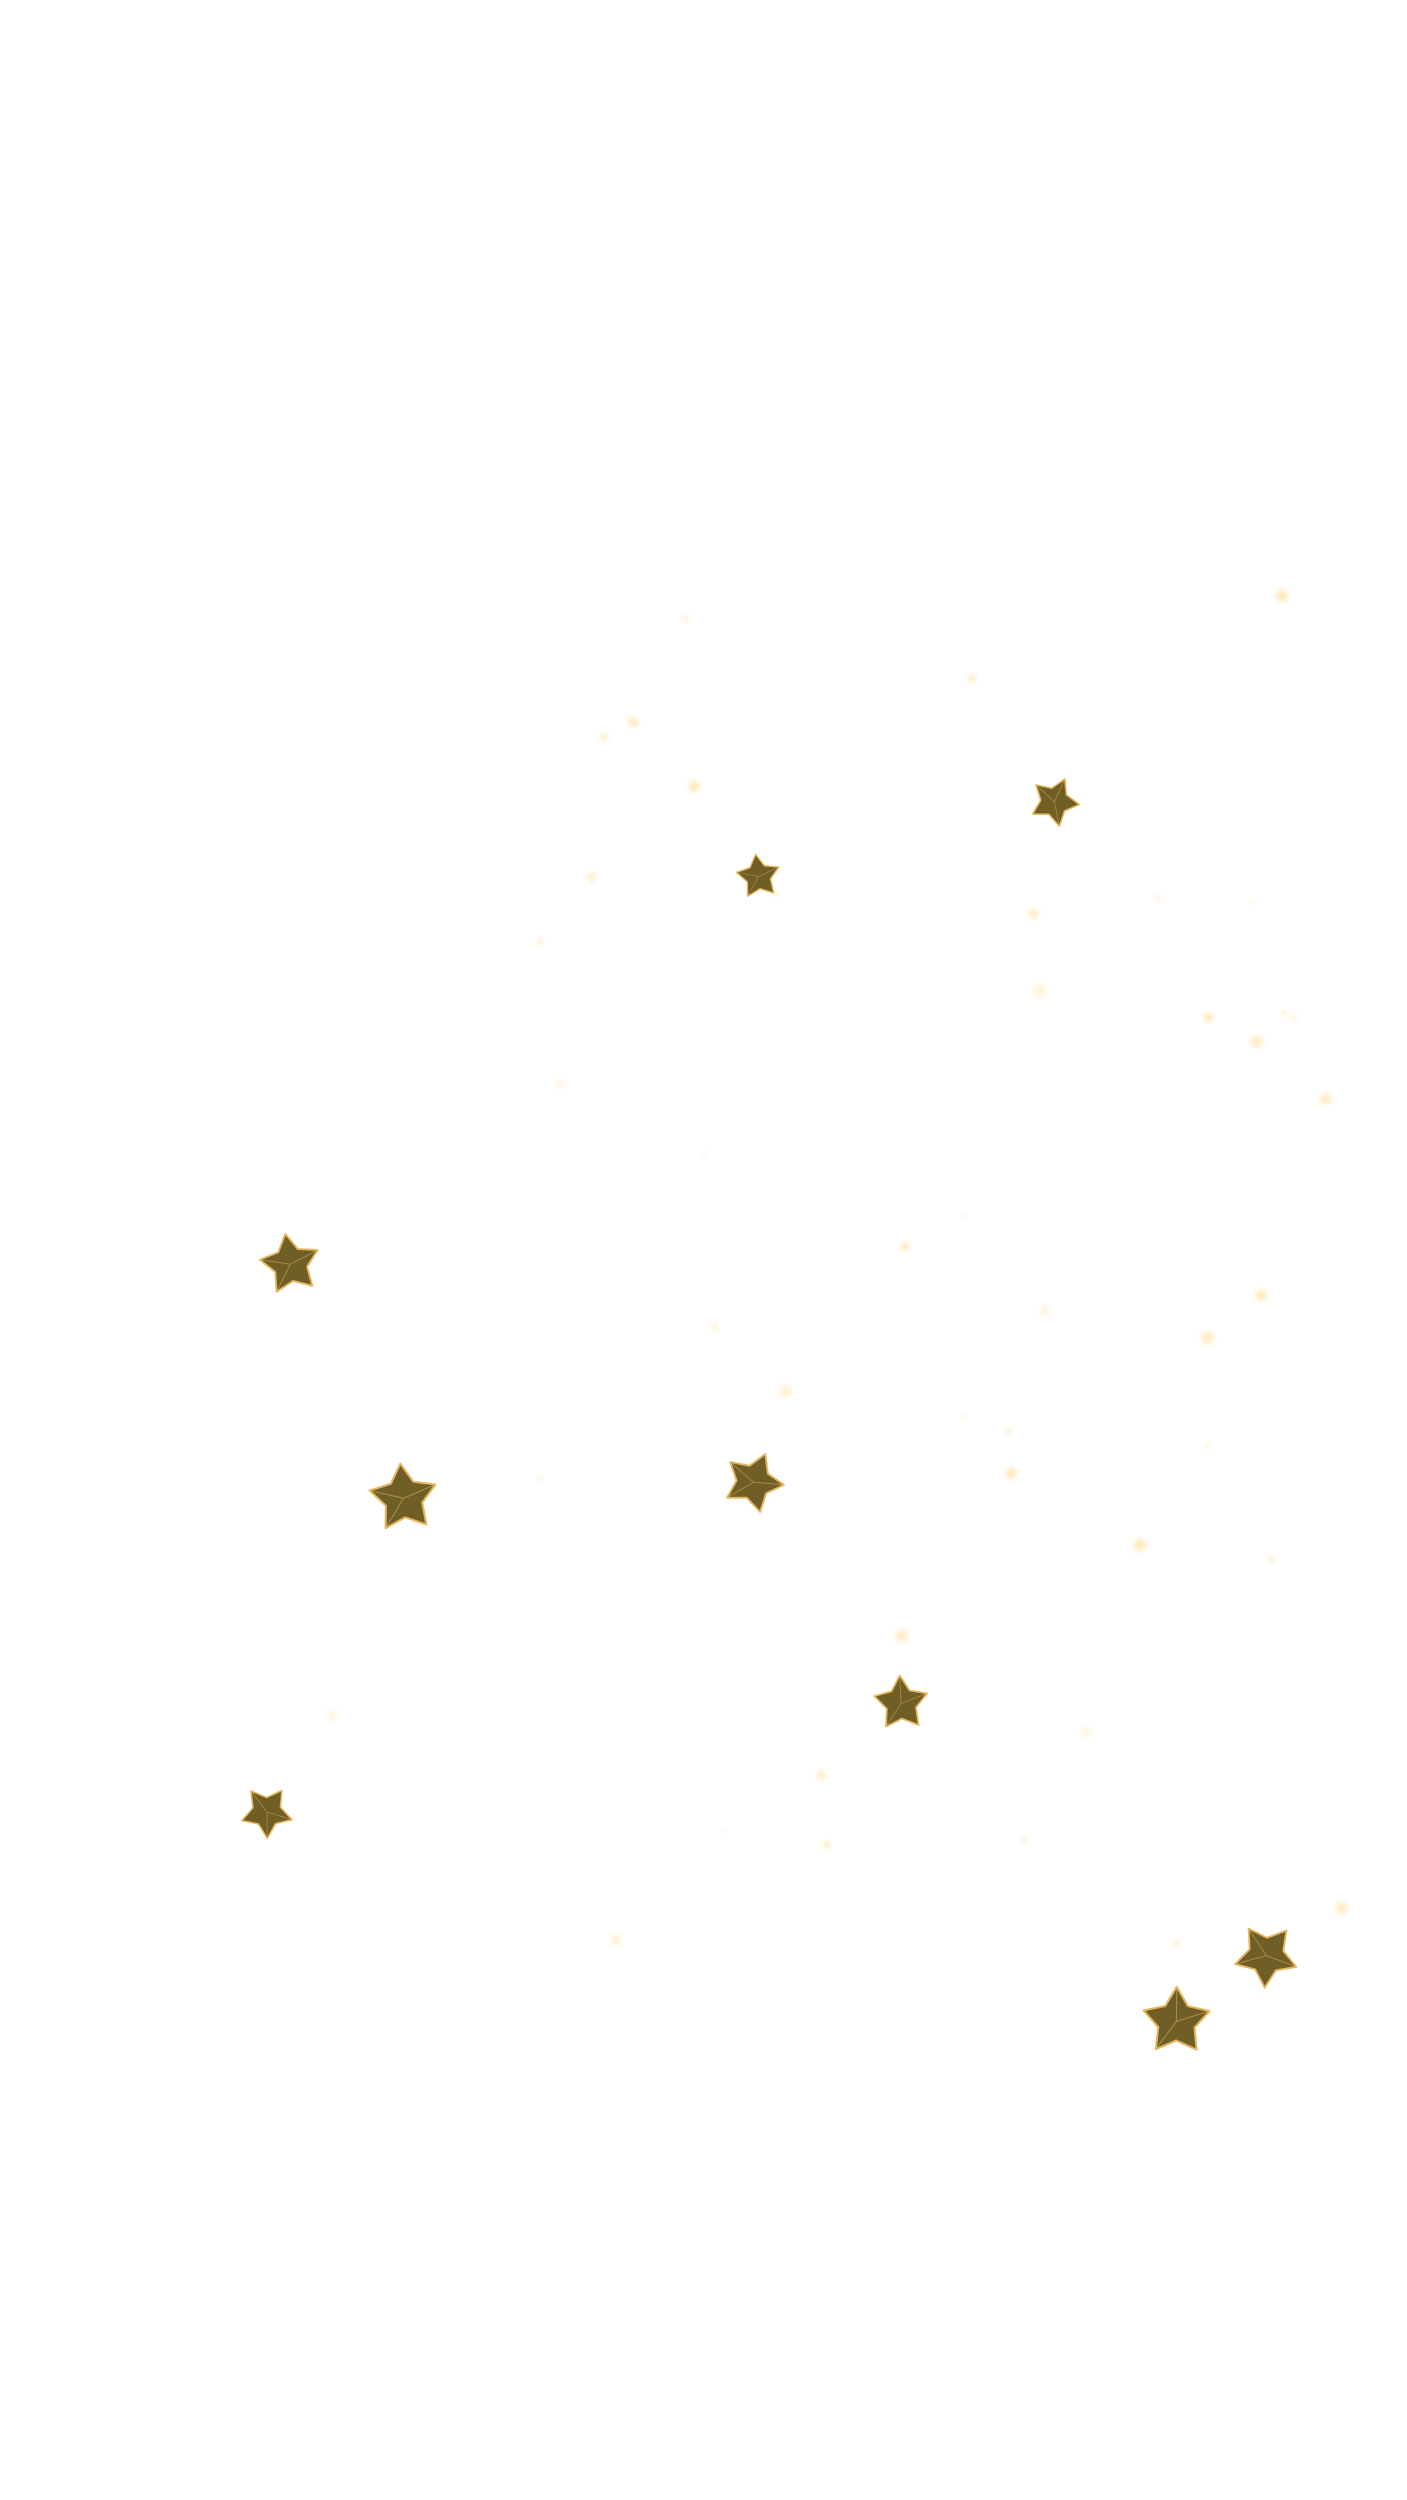
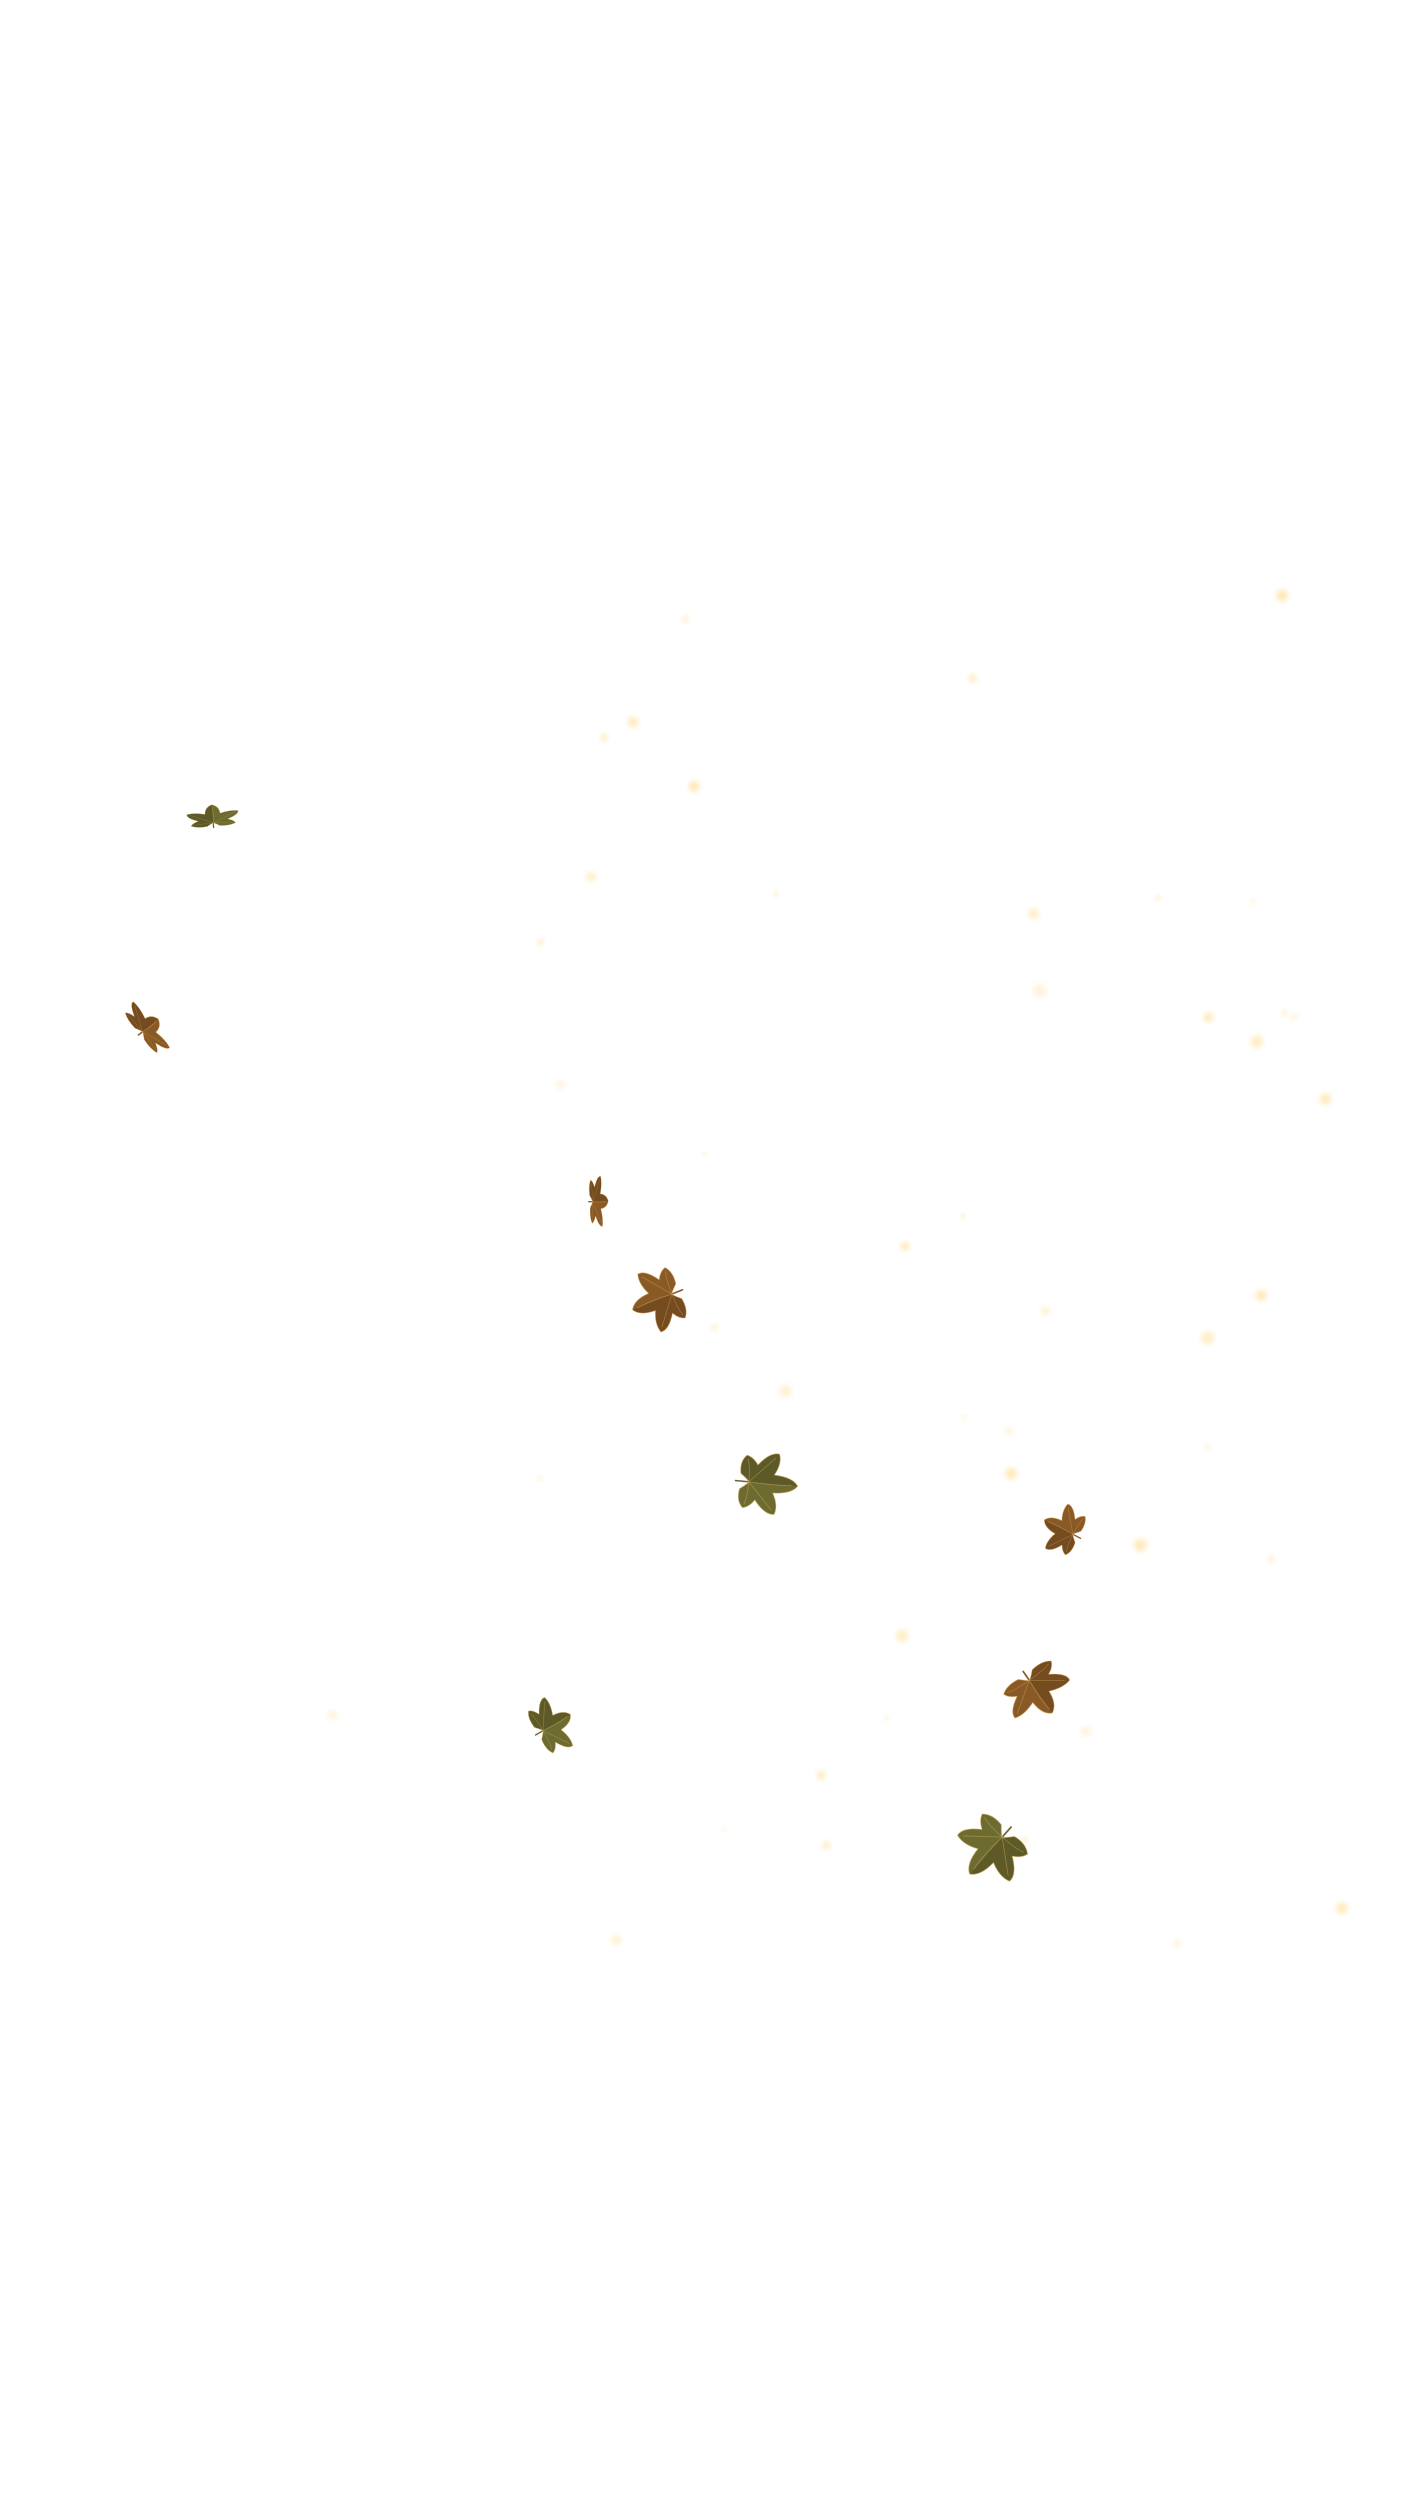
<svg xmlns="http://www.w3.org/2000/svg" viewBox="0 0 900 1600" preserveAspectRatio="xMidYMid slice">
  <defs>
    <filter id="b2" x="-30%" y="-30%" width="160%" height="160%">
      <feGaussianBlur stdDeviation="1.6" />
    </filter>
  </defs>
  <circle cx="665.5" cy="634.1" r="4.1" fill="#ffe2a0" opacity="0.4" filter="url(#b2)" />
  <circle cx="822" cy="648.3" r="1.7" fill="#ffe2a0" opacity="0.7" filter="url(#b2)" />
  <circle cx="622.4" cy="434.2" r="2.7" fill="#ffe2a0" opacity="0.6" filter="url(#b2)" />
  <circle cx="463.5" cy="1171.1" r="1.5" fill="#ffe2a0" opacity="0.4" filter="url(#b2)" />
  <circle cx="661.6" cy="584.8" r="3.4" fill="#ffe2a0" opacity="0.6" filter="url(#b2)" />
  <circle cx="741.2" cy="574.8" r="1.9" fill="#ffe2a0" opacity="0.5" filter="url(#b2)" />
  <circle cx="773.3" cy="651.2" r="2.9" fill="#ffe2a0" opacity="0.8" filter="url(#b2)" />
  <circle cx="927.3" cy="797.2" r="2.1" fill="#ffe2a0" opacity="0.8" filter="url(#b2)" />
  <circle cx="772.8" cy="856.2" r="4.1" fill="#ffe2a0" opacity="0.6" filter="url(#b2)" />
  <circle cx="496.7" cy="572.3" r="1.5" fill="#ffe2a0" opacity="0.8" filter="url(#b2)" />
  <circle cx="668.9" cy="839" r="2.8" fill="#ffe2a0" opacity="0.5" filter="url(#b2)" />
  <circle cx="394.3" cy="1241.5" r="3.2" fill="#ffe2a0" opacity="0.5" filter="url(#b2)" />
  <circle cx="848.3" cy="703.3" r="3.6" fill="#ffe2a0" opacity="0.7" filter="url(#b2)" />
  <circle cx="617" cy="907.3" r="1.8" fill="#ffe2a0" opacity="0.4" filter="url(#b2)" />
  <circle cx="525.7" cy="1136.2" r="2.8" fill="#ffe2a0" opacity="0.7" filter="url(#b2)" />
  <circle cx="753.4" cy="1244" r="2.1" fill="#ffe2a0" opacity="0.6" filter="url(#b2)" />
  <circle cx="820.6" cy="381.2" r="3.7" fill="#ffe2a0" opacity="0.8" filter="url(#b2)" />
  <circle cx="906.2" cy="1095.2" r="1.6" fill="#ffe2a0" opacity="0.5" filter="url(#b2)" />
  <circle cx="579.2" cy="797.7" r="2.7" fill="#ffe2a0" opacity="0.8" filter="url(#b2)" />
  <circle cx="502.7" cy="890.4" r="3.8" fill="#ffe2a0" opacity="0.5" filter="url(#b2)" />
  <circle cx="655.9" cy="1177.6" r="1.7" fill="#ffe2a0" opacity="0.8" filter="url(#b2)" />
  <circle cx="378.4" cy="561.3" r="2.9" fill="#ffe2a0" opacity="0.6" filter="url(#b2)" />
  <circle cx="828" cy="650.9" r="2.3" fill="#ffe2a0" opacity="0.4" filter="url(#b2)" />
  <circle cx="947.4" cy="646" r="2.7" fill="#ffe2a0" opacity="0.7" filter="url(#b2)" />
  <circle cx="386.7" cy="472" r="2.5" fill="#ffe2a0" opacity="0.6" filter="url(#b2)" />
  <circle cx="858.8" cy="1221.2" r="3.7" fill="#ffe2a0" opacity="0.7" filter="url(#b2)" />
  <circle cx="813.4" cy="997.7" r="2.1" fill="#ffe2a0" opacity="0.6" filter="url(#b2)" />
  <circle cx="616.6" cy="778.5" r="1.4" fill="#ffe2a0" opacity="0.8" filter="url(#b2)" />
  <circle cx="645.8" cy="916" r="2.2" fill="#ffe2a0" opacity="0.5" filter="url(#b2)" />
  <circle cx="457.4" cy="849.6" r="2.2" fill="#ffe2a0" opacity="0.5" filter="url(#b2)" />
  <circle cx="345.9" cy="603.1" r="2" fill="#ffe2a0" opacity="0.7" filter="url(#b2)" />
  <circle cx="804.4" cy="666.6" r="4" fill="#ffe2a0" opacity="0.6" filter="url(#b2)" />
  <circle cx="567.6" cy="1099.4" r="1.7" fill="#ffe2a0" opacity="0.4" filter="url(#b2)" />
  <circle cx="405.2" cy="462.1" r="3.3" fill="#ffe2a0" opacity="0.7" filter="url(#b2)" />
  <circle cx="695.2" cy="1108.1" r="3.1" fill="#ffe2a0" opacity="0.4" filter="url(#b2)" />
  <circle cx="801.9" cy="577.1" r="1.8" fill="#ffe2a0" opacity="0.4" filter="url(#b2)" />
  <circle cx="528.8" cy="1180.9" r="2.6" fill="#ffe2a0" opacity="0.6" filter="url(#b2)" />
  <circle cx="647.2" cy="943.1" r="3.5" fill="#ffe2a0" opacity="0.8" filter="url(#b2)" />
  <circle cx="451.1" cy="738.6" r="1.4" fill="#ffe2a0" opacity="0.6" filter="url(#b2)" />
  <circle cx="729.7" cy="988.9" r="4.1" fill="#ffe2a0" opacity="0.7" filter="url(#b2)" />
  <circle cx="438.9" cy="396.1" r="2.3" fill="#ffe2a0" opacity="0.5" filter="url(#b2)" />
  <circle cx="345.3" cy="946.1" r="1.7" fill="#ffe2a0" opacity="0.5" filter="url(#b2)" />
  <circle cx="212.8" cy="1097.9" r="3.1" fill="#ffe2a0" opacity="0.4" filter="url(#b2)" />
  <circle cx="577.2" cy="1046.9" r="3.9" fill="#ffe2a0" opacity="0.6" filter="url(#b2)" />
  <circle cx="444.3" cy="503.3" r="3.4" fill="#ffe2a0" opacity="0.8" filter="url(#b2)" />
  <circle cx="807.2" cy="829" r="3.4" fill="#ffe2a0" opacity="0.8" filter="url(#b2)" />
  <circle cx="772.5" cy="925.6" r="2" fill="#ffe2a0" opacity="0.4" filter="url(#b2)" />
  <circle cx="1100.8" cy="592.8" r="3" fill="#ffe2a0" opacity="0.7" filter="url(#b2)" />
  <circle cx="358.5" cy="694.2" r="2.7" fill="#ffe2a0" opacity="0.4" filter="url(#b2)" />
  <circle cx="1044.7" cy="1227" r="1.8" fill="#ffe2a0" opacity="0.8" filter="url(#b2)" />
-   <path d="M501.7,950.3 490.3,955.7 486.5,967.7 477.9,958.5 465.3,958.6 471.4,947.6 467.4,935.7 479.7,938.1 489.8,930.6 491.4,943.1Z" fill="#6f5e26" stroke="#e6b65e" stroke-width="1.2" stroke-linejoin="round" />
-   <path d="M482.1,948.6 L501.7,950.3 M482.1,948.6 L465.3,958.6 M482.1,948.6 L467.4,935.7" stroke="#e6b65e" stroke-width="0.6" opacity=".5" />
-   <path d="M739.7,1311.5 741.3,1297.4 731.9,1286.7 745.8,1283.8 753.1,1271.5 760.2,1283.9 774.1,1287.1 764.5,1297.6 765.8,1311.8 752.8,1305.9Z" fill="#6f5e26" stroke="#e6b65e" stroke-width="1.3" stroke-linejoin="round" />
-   <path d="M752.9,1293.7 L739.7,1311.5 M752.9,1293.7 L753.1,1271.5 M752.9,1293.7 L774.1,1287.1" stroke="#e6b65e" stroke-width="0.7" opacity=".5" />
-   <path d="M160.6,1146.2 170.6,1150.4 180.4,1145.9 179.5,1156.7 186.9,1164.6 176.4,1167.1 171.1,1176.6 165.4,1167.3 154.8,1165.2 161.9,1157Z" fill="#6f5e26" stroke="#e6b65e" stroke-width="1" stroke-linejoin="round" />
-   <path d="M170.8,1159.7 L160.6,1146.2 M170.8,1159.7 L186.9,1164.6 M170.8,1159.7 L171.1,1176.6" stroke="#e6b65e" stroke-width="0.5" opacity=".5" />
-   <path d="M278.7,950.1 270.2,961.6 272.9,975.7 259.3,971.1 246.8,978 247,963.7 236.5,953.9 250.2,949.6 256.2,936.7 264.5,948.3Z" fill="#6f5e26" stroke="#e6b65e" stroke-width="1.3" stroke-linejoin="round" />
-   <path d="M258.2,958.9 L278.7,950.1 M258.2,958.9 L246.8,978 M258.2,958.9 L236.5,953.9" stroke="#e6b65e" stroke-width="0.7" opacity=".5" />
-   <path d="M498.4,554.9 493.1,562.5 495.2,571.5 486.4,568.8 478.5,573.6 478.3,564.4 471.3,558.3 480,555.3 483.6,546.8 489.2,554.1Z" fill="#6f5e26" stroke="#e6b65e" stroke-width="0.9" stroke-linejoin="round" />
-   <path d="M485.4,561 L498.4,554.9 M485.4,561 L478.5,573.6 M485.4,561 L471.3,558.3" stroke="#e6b65e" stroke-width="0.4" opacity=".5" />
-   <path d="M829.6,1258.8 816.6,1261 809.4,1272.1 803.3,1260.4 790.5,1257 799.8,1247.5 799.1,1234.3 810.9,1240.2 823.3,1235.5 821.3,1248.6Z" fill="#6f5e26" stroke="#e6b65e" stroke-width="1.2" stroke-linejoin="round" />
-   <path d="M810.4,1251.6 L829.6,1258.8 M810.4,1251.6 L790.5,1257 M810.4,1251.6 L799.1,1234.3" stroke="#e6b65e" stroke-width="0.6" opacity=".5" />
-   <path d="M567,1105.1 567.6,1093.6 559.5,1085.5 570.6,1082.5 575.8,1072.3 582.1,1081.9 593.4,1083.8 586.2,1092.7 587.9,1104 577.2,1099.9Z" fill="#6f5e26" stroke="#e6b65e" stroke-width="1.1" stroke-linejoin="round" />
-   <path d="M576.7,1090.1 L567,1105.1 M576.7,1090.1 L575.8,1072.3 M576.7,1090.1 L593.4,1083.8" stroke="#e6b65e" stroke-width="0.5" opacity=".5" />
-   <path d="M678,528.8 671.2,521.1 660.9,521 666.1,512.1 663,502.3 673.1,504.5 681.5,498.5 682.5,508.7 690.7,514.9 681.3,519Z" fill="#6f5e26" stroke="#e6b65e" stroke-width="1" stroke-linejoin="round" />
-   <path d="M674.8,513.1 L678,528.8 M674.8,513.1 L663,502.3 M674.8,513.1 L681.5,498.5" stroke="#e6b65e" stroke-width="0.5" opacity=".5" />
-   <path d="M203.3,800 196.5,810.7 199.9,822.9 187.6,819.8 177,826.7 176.2,814.1 166.3,806.2 178.1,801.5 182.6,789.7 190.6,799.4Z" fill="#6f5e26" stroke="#e6b65e" stroke-width="1.2" stroke-linejoin="round" />
-   <path d="M185.8,809.1 L203.3,800 M185.8,809.1 L177,826.7 M185.8,809.1 L166.3,806.2" stroke="#e6b65e" stroke-width="0.6" opacity=".5" />
+   <g transform="translate(482.1 948.6) rotate(95.2) scale(0.287 0.286)">
+     <path d="M0,10 L0,40" stroke="#6e6b30" stroke-width="3.5" stroke-linecap="round" />
+     <path d="M0,10 Q-4.2,11.9 -17,29.4 Q-43.4,35.1 -59,19.2 Q-55.7,3.9 -39.4,-6.9 Q-70.7,-31.5 -67.8,-52.9 Q-47.7,-61 -20.3,-45.7 Q-18.7,-88 0,-100 Q18.7,-88 20.3,-45.7 Q47.7,-61 67.8,-52.9 Q70.7,-31.5 39.4,-6.9 Q55.7,3.9 59,19.2 Q43.4,35.1 17,29.4 Q4.2,11.9 0,10Z" fill="#6e6b30" />
+     <path d="M0,10 Q-4.2,11.9 -17,29.4 Q-43.4,35.1 -59,19.2 Q-55.7,3.9 -39.4,-6.9 Q-70.7,-31.5 -67.8,-52.9 Q-47.7,-61 -20.3,-45.7 Q-18.7,-88 0,-100 L0,10Z" fill="#000" opacity=".16" />
+     <path d="M0,10 Q-4.2,11.9 -17,29.4 Q-43.4,35.1 -59,19.2 Q-55.7,3.9 -39.4,-6.9 Q-70.7,-31.5 -67.8,-52.9 Q-47.7,-61 -20.3,-45.7 Q-18.7,-88 0,-100 Q18.7,-88 20.3,-45.7 Q47.7,-61 67.8,-52.9 Q70.7,-31.5 39.4,-6.9 Q55.7,3.9 59,19.2 Q43.4,35.1 17,29.4 Q4.2,11.9 0,10Z" fill="none" stroke="#f2c477" stroke-width="2.2" stroke-linejoin="round" opacity=".45" />
+     <path d="M0,10 Q-33.5,9.6 -50.7,16.5 M0,10 Q-37.9,-26.5 -58.3,-45.5 M0,10 Q4,-50 0,-86 M0,10 Q37.9,-26.5 58.3,-45.5 M0,10 Q33.5,9.6 50.7,16.5 " fill="none" stroke="#f2c477" stroke-width="1.6" stroke-linecap="round" opacity=".38" />
+   </g>
+   <g transform="translate(685 981.2) rotate(296.9) scale(0.235 0.187)">
+     <path d="M0,10 L0,40" stroke="#8a5a26" stroke-width="3.5" stroke-linecap="round" />
+     <path d="M0,10 Q-4.2,11.9 -17,29.4 Q-43.4,35.1 -59,19.2 Q-55.7,3.9 -39.4,-6.9 Q-70.7,-31.5 -67.8,-52.9 Q-47.7,-61 -20.3,-45.7 Q-18.7,-88 0,-100 Q18.7,-88 20.3,-45.7 Q47.7,-61 67.8,-52.9 Q70.7,-31.5 39.4,-6.9 Q55.7,3.9 59,19.2 Q43.4,35.1 17,29.4 Q4.2,11.9 0,10Z" fill="#8a5a26" />
+     <path d="M0,10 Q-4.2,11.9 -17,29.4 Q-43.4,35.1 -59,19.2 Q-55.7,3.9 -39.4,-6.9 Q-70.7,-31.5 -67.8,-52.9 Q-47.7,-61 -20.3,-45.7 Q-18.7,-88 0,-100 L0,10Z" fill="#000" opacity=".16" />
+     <path d="M0,10 Q-4.2,11.9 -17,29.4 Q-43.4,35.1 -59,19.2 Q-55.7,3.9 -39.4,-6.9 Q-70.7,-31.5 -67.8,-52.9 Q-47.7,-61 -20.3,-45.7 Q-18.7,-88 0,-100 Q18.7,-88 20.3,-45.7 Q47.7,-61 67.8,-52.9 Q70.7,-31.5 39.4,-6.9 Q55.7,3.9 59,19.2 Q43.4,35.1 17,29.4 Q4.2,11.9 0,10Z" fill="none" stroke="#f2c477" stroke-width="2.2" stroke-linejoin="round" opacity=".45" />
+     <path d="M0,10 Q-33.5,9.6 -50.7,16.5 M0,10 Q-37.9,-26.5 -58.3,-45.5 M0,10 Q4,-50 0,-86 M0,10 Q37.9,-26.5 58.3,-45.5 M0,10 Q33.5,9.6 50.7,16.5 " fill="none" stroke="#f2c477" stroke-width="1.6" stroke-linecap="round" opacity=".38" />
+   </g>
+   <g transform="translate(349.1 1106.7) rotate(59.7) scale(0.264 0.186)">
+     <path d="M0,10 L0,40" stroke="#6e6b30" stroke-width="3.5" stroke-linecap="round" />
+     <path d="M0,10 Q-4.2,11.9 -17,29.4 Q-43.4,35.1 -59,19.2 Q-55.7,3.9 -39.4,-6.9 Q-70.7,-31.5 -67.8,-52.9 Q-47.7,-61 -20.3,-45.7 Q-18.7,-88 0,-100 Q18.7,-88 20.3,-45.7 Q47.7,-61 67.8,-52.9 Q70.7,-31.5 39.4,-6.9 Q55.7,3.9 59,19.2 Q43.4,35.1 17,29.4 Q4.2,11.9 0,10Z" fill="#6e6b30" />
+     <path d="M0,10 Q-4.2,11.9 -17,29.4 Q-43.4,35.1 -59,19.2 Q-55.7,3.9 -39.4,-6.9 Q-70.7,-31.5 -67.8,-52.9 Q-47.7,-61 -20.3,-45.7 Q-18.7,-88 0,-100 L0,10Z" fill="#000" opacity=".16" />
+     <path d="M0,10 Q-4.2,11.9 -17,29.4 Q-43.4,35.1 -59,19.2 Q-55.7,3.9 -39.4,-6.9 Q-70.7,-31.5 -67.8,-52.9 Q-47.7,-61 -20.3,-45.7 Q-18.7,-88 0,-100 Q18.7,-88 20.3,-45.7 Q47.7,-61 67.8,-52.9 Q70.7,-31.5 39.4,-6.9 Q55.7,3.9 59,19.2 Q43.4,35.1 17,29.4 Q4.2,11.9 0,10Z" fill="none" stroke="#f2c477" stroke-width="2.2" stroke-linejoin="round" opacity=".45" />
+     <path d="M0,10 Q-33.5,9.6 -50.7,16.5 M0,10 Q-37.9,-26.5 -58.3,-45.5 M0,10 Q4,-50 0,-86 M0,10 Q37.9,-26.5 58.3,-45.5 M0,10 Q33.5,9.6 50.7,16.5 " fill="none" stroke="#f2c477" stroke-width="1.6" stroke-linecap="round" opacity=".38" />
+   </g>
+   <g transform="translate(136.4 525.6) rotate(355.3) scale(0.242 0.106)">
+     <path d="M0,10 L0,40" stroke="#6e6b30" stroke-width="3.5" stroke-linecap="round" />
+     <path d="M0,10 Q-4.2,11.9 -17,29.4 Q-43.4,35.1 -59,19.2 Q-55.7,3.9 -39.4,-6.9 Q-70.7,-31.5 -67.8,-52.9 Q-47.7,-61 -20.3,-45.7 Q-18.7,-88 0,-100 Q18.7,-88 20.3,-45.7 Q47.7,-61 67.8,-52.9 Q70.7,-31.5 39.4,-6.9 Q55.7,3.9 59,19.2 Q43.4,35.1 17,29.4 Q4.2,11.9 0,10Z" fill="#6e6b30" />
+     <path d="M0,10 Q-4.2,11.9 -17,29.4 Q-43.4,35.1 -59,19.2 Q-55.7,3.9 -39.4,-6.9 Q-70.7,-31.5 -67.8,-52.9 Q-47.7,-61 -20.3,-45.7 Q-18.7,-88 0,-100 L0,10Z" fill="#000" opacity=".16" />
+     <path d="M0,10 Q-4.2,11.9 -17,29.4 Q-43.4,35.1 -59,19.2 Q-55.7,3.9 -39.4,-6.9 Q-70.7,-31.5 -67.8,-52.9 Q-47.7,-61 -20.3,-45.7 Q-18.7,-88 0,-100 Q18.7,-88 20.3,-45.7 Q47.7,-61 67.8,-52.9 Q70.7,-31.5 39.4,-6.9 Q55.7,3.9 59,19.2 Q43.4,35.1 17,29.4 Q4.2,11.9 0,10Z" fill="none" stroke="#f2c477" stroke-width="2.2" stroke-linejoin="round" opacity=".45" />
+     <path d="M0,10 Q-33.5,9.6 -50.7,16.5 M0,10 Q-37.9,-26.5 -58.3,-45.5 M0,10 Q4,-50 0,-86 M0,10 Q37.9,-26.5 58.3,-45.5 M0,10 Q33.5,9.6 50.7,16.5 " fill="none" stroke="#f2c477" stroke-width="1.6" stroke-linecap="round" opacity=".38" />
+   </g>
+   <g transform="translate(639.5 1177.9) rotate(221.5) scale(0.329 0.287)">
+     <path d="M0,10 L0,40" stroke="#6e6b30" stroke-width="3.5" stroke-linecap="round" />
+     <path d="M0,10 Q-4.2,11.9 -17,29.4 Q-43.4,35.1 -59,19.2 Q-55.7,3.9 -39.4,-6.9 Q-70.7,-31.5 -67.8,-52.9 Q-47.7,-61 -20.3,-45.7 Q-18.7,-88 0,-100 Q18.7,-88 20.3,-45.7 Q47.7,-61 67.8,-52.9 Q70.7,-31.5 39.4,-6.9 Q55.7,3.9 59,19.2 Q43.4,35.1 17,29.4 Q4.2,11.9 0,10Z" fill="#6e6b30" />
+     <path d="M0,10 Q-4.2,11.9 -17,29.4 Q-43.4,35.1 -59,19.2 Q-55.7,3.9 -39.4,-6.9 Q-70.7,-31.5 -67.8,-52.9 Q-47.7,-61 -20.3,-45.7 Q-18.7,-88 0,-100 L0,10Z" fill="#000" opacity=".16" />
+     <path d="M0,10 Q-4.2,11.9 -17,29.4 Q-43.4,35.1 -59,19.2 Q-55.7,3.9 -39.4,-6.9 Q-70.7,-31.5 -67.8,-52.9 Q-47.7,-61 -20.3,-45.7 Q-18.7,-88 0,-100 Q18.7,-88 20.3,-45.7 Q47.7,-61 67.8,-52.9 Q70.7,-31.5 39.4,-6.9 Q55.7,3.9 59,19.2 Q43.4,35.1 17,29.4 Q4.2,11.9 0,10Z" fill="none" stroke="#f2c477" stroke-width="2.2" stroke-linejoin="round" opacity=".45" />
+     <path d="M0,10 Q-33.5,9.6 -50.7,16.5 M0,10 Q-37.9,-26.5 -58.3,-45.5 M0,10 Q4,-50 0,-86 M0,10 Q37.9,-26.5 58.3,-45.5 M0,10 Q33.5,9.6 50.7,16.5 " fill="none" stroke="#f2c477" stroke-width="1.6" stroke-linecap="round" opacity=".38" />
+   </g>
+   <g transform="translate(92.1 659.6) rotate(51.5) scale(0.276 0.118)">
+     <path d="M0,10 L0,40" stroke="#8a5a26" stroke-width="3.5" stroke-linecap="round" />
+     <path d="M0,10 Q-4.2,11.9 -17,29.4 Q-43.4,35.1 -59,19.2 Q-55.7,3.9 -39.4,-6.9 Q-70.7,-31.5 -67.8,-52.9 Q-47.7,-61 -20.3,-45.7 Q-18.7,-88 0,-100 Q18.7,-88 20.3,-45.7 Q47.7,-61 67.8,-52.9 Q70.7,-31.5 39.4,-6.9 Q55.7,3.9 59,19.2 Q43.4,35.1 17,29.4 Q4.2,11.9 0,10Z" fill="#8a5a26" />
+     <path d="M0,10 Q-4.2,11.9 -17,29.4 Q-43.4,35.1 -59,19.2 Q-55.7,3.9 -39.4,-6.9 Q-70.7,-31.5 -67.8,-52.9 Q-47.7,-61 -20.3,-45.7 Q-18.7,-88 0,-100 L0,10Z" fill="#000" opacity=".16" />
+     <path d="M0,10 Q-4.2,11.9 -17,29.4 Q-43.4,35.1 -59,19.2 Q-55.7,3.9 -39.4,-6.9 Q-70.7,-31.5 -67.8,-52.9 Q-47.7,-61 -20.3,-45.7 Q-18.7,-88 0,-100 Q18.7,-88 20.3,-45.7 Q47.7,-61 67.8,-52.9 Q70.7,-31.5 39.4,-6.9 Q55.7,3.9 59,19.2 Q43.4,35.1 17,29.4 Q4.2,11.9 0,10Z" fill="none" stroke="#f2c477" stroke-width="2.2" stroke-linejoin="round" opacity=".45" />
+     <path d="M0,10 Q-33.5,9.6 -50.7,16.5 M0,10 Q-37.9,-26.5 -58.3,-45.5 M0,10 Q4,-50 0,-86 M0,10 Q37.9,-26.5 58.3,-45.5 M0,10 Q33.5,9.6 50.7,16.5 " fill="none" stroke="#f2c477" stroke-width="1.6" stroke-linecap="round" opacity=".38" />
+   </g>
+   <g transform="translate(380.2 769) rotate(87.9) scale(0.236 0.091)">
+     <path d="M0,10 L0,40" stroke="#8a5a26" stroke-width="3.5" stroke-linecap="round" />
+     <path d="M0,10 Q-4.2,11.9 -17,29.4 Q-43.4,35.1 -59,19.2 Q-55.7,3.9 -39.4,-6.9 Q-70.7,-31.5 -67.8,-52.9 Q-47.7,-61 -20.3,-45.7 Q-18.7,-88 0,-100 Q18.7,-88 20.3,-45.7 Q47.7,-61 67.8,-52.9 Q70.7,-31.5 39.4,-6.9 Q55.7,3.9 59,19.2 Q43.4,35.1 17,29.4 Q4.2,11.9 0,10Z" fill="#8a5a26" />
+     <path d="M0,10 Q-4.2,11.9 -17,29.4 Q-43.4,35.1 -59,19.2 Q-55.7,3.9 -39.4,-6.9 Q-70.7,-31.5 -67.8,-52.9 Q-47.7,-61 -20.3,-45.7 Q-18.7,-88 0,-100 L0,10Z" fill="#000" opacity=".16" />
+     <path d="M0,10 Q-4.2,11.9 -17,29.4 Q-43.4,35.1 -59,19.2 Q-55.7,3.9 -39.4,-6.9 Q-70.7,-31.5 -67.8,-52.9 Q-47.7,-61 -20.3,-45.7 Q-18.7,-88 0,-100 Q18.7,-88 20.3,-45.7 Q47.7,-61 67.8,-52.9 Q70.7,-31.5 39.4,-6.9 Q55.7,3.9 59,19.2 Q43.4,35.1 17,29.4 Q4.2,11.9 0,10Z" fill="none" stroke="#f2c477" stroke-width="2.2" stroke-linejoin="round" opacity=".45" />
+     <path d="M0,10 Q-33.5,9.6 -50.7,16.5 M0,10 Q-37.9,-26.5 -58.3,-45.5 M0,10 Q4,-50 0,-86 M0,10 Q37.9,-26.5 58.3,-45.5 M0,10 Q33.5,9.6 50.7,16.5 " fill="none" stroke="#f2c477" stroke-width="1.6" stroke-linecap="round" opacity=".38" />
+   </g>
+   <g transform="translate(660.1 1077.3) rotate(145.1) scale(0.315 0.233)">
+     <path d="M0,10 L0,40" stroke="#8a5a26" stroke-width="3.5" stroke-linecap="round" />
+     <path d="M0,10 Q-4.2,11.9 -17,29.4 Q-43.4,35.1 -59,19.2 Q-55.7,3.9 -39.4,-6.9 Q-70.7,-31.5 -67.8,-52.9 Q-47.7,-61 -20.3,-45.7 Q-18.7,-88 0,-100 Q18.7,-88 20.3,-45.7 Q47.7,-61 67.8,-52.9 Q70.7,-31.5 39.4,-6.9 Q55.7,3.9 59,19.2 Q43.4,35.1 17,29.4 Q4.2,11.9 0,10Z" fill="#8a5a26" />
+     <path d="M0,10 Q-4.2,11.9 -17,29.4 Q-43.4,35.1 -59,19.2 Q-55.7,3.9 -39.4,-6.9 Q-70.7,-31.5 -67.8,-52.9 Q-47.7,-61 -20.3,-45.7 Q-18.7,-88 0,-100 L0,10Z" fill="#000" opacity=".16" />
+     <path d="M0,10 Q-4.2,11.9 -17,29.4 Q-43.4,35.1 -59,19.2 Q-55.7,3.9 -39.4,-6.9 Q-70.7,-31.5 -67.8,-52.9 Q-47.7,-61 -20.3,-45.7 Q-18.7,-88 0,-100 Q18.7,-88 20.3,-45.7 Q47.7,-61 67.8,-52.9 Q70.7,-31.5 39.4,-6.9 Q55.7,3.9 59,19.2 Q43.4,35.1 17,29.4 Q4.2,11.9 0,10Z" fill="none" stroke="#f2c477" stroke-width="2.2" stroke-linejoin="round" opacity=".45" />
+     <path d="M0,10 Q-33.5,9.6 -50.7,16.5 M0,10 Q-37.9,-26.5 -58.3,-45.5 M0,10 Q4,-50 0,-86 M0,10 Q37.9,-26.5 58.3,-45.5 M0,10 Q33.5,9.6 50.7,16.5 " fill="none" stroke="#f2c477" stroke-width="1.6" stroke-linecap="round" opacity=".38" />
+   </g>
+   <g transform="translate(427.7 829.1) rotate(248.2) scale(0.295 0.247)">
+     <path d="M0,10 L0,40" stroke="#8a5a26" stroke-width="3.5" stroke-linecap="round" />
+     <path d="M0,10 Q-4.2,11.9 -17,29.4 Q-43.4,35.1 -59,19.2 Q-55.7,3.9 -39.4,-6.9 Q-70.7,-31.5 -67.8,-52.9 Q-47.7,-61 -20.3,-45.7 Q-18.7,-88 0,-100 Q18.7,-88 20.3,-45.7 Q47.7,-61 67.8,-52.9 Q70.7,-31.5 39.4,-6.9 Q55.7,3.9 59,19.2 Q43.4,35.1 17,29.4 Q4.2,11.9 0,10Z" fill="#8a5a26" />
+     <path d="M0,10 Q-4.2,11.9 -17,29.4 Q-43.4,35.1 -59,19.2 Q-55.7,3.9 -39.4,-6.9 Q-70.7,-31.5 -67.8,-52.9 Q-47.7,-61 -20.3,-45.7 Q-18.7,-88 0,-100 L0,10Z" fill="#000" opacity=".16" />
+     <path d="M0,10 Q-4.2,11.9 -17,29.4 Q-43.4,35.1 -59,19.2 Q-55.7,3.9 -39.4,-6.9 Q-70.7,-31.5 -67.8,-52.9 Q-47.7,-61 -20.3,-45.7 Q-18.7,-88 0,-100 Q18.7,-88 20.3,-45.7 Q47.7,-61 67.8,-52.9 Q70.7,-31.5 39.4,-6.9 Q55.7,3.9 59,19.2 Q43.4,35.1 17,29.4 Q4.2,11.9 0,10Z" fill="none" stroke="#f2c477" stroke-width="2.2" stroke-linejoin="round" opacity=".45" />
+     <path d="M0,10 Q-33.5,9.6 -50.7,16.5 M0,10 Q-37.9,-26.5 -58.3,-45.5 M0,10 Q4,-50 0,-86 M0,10 Q37.9,-26.5 58.3,-45.5 M0,10 Q33.5,9.6 50.7,16.5 " fill="none" stroke="#f2c477" stroke-width="1.6" stroke-linecap="round" opacity=".38" />
+   </g>
</svg>
